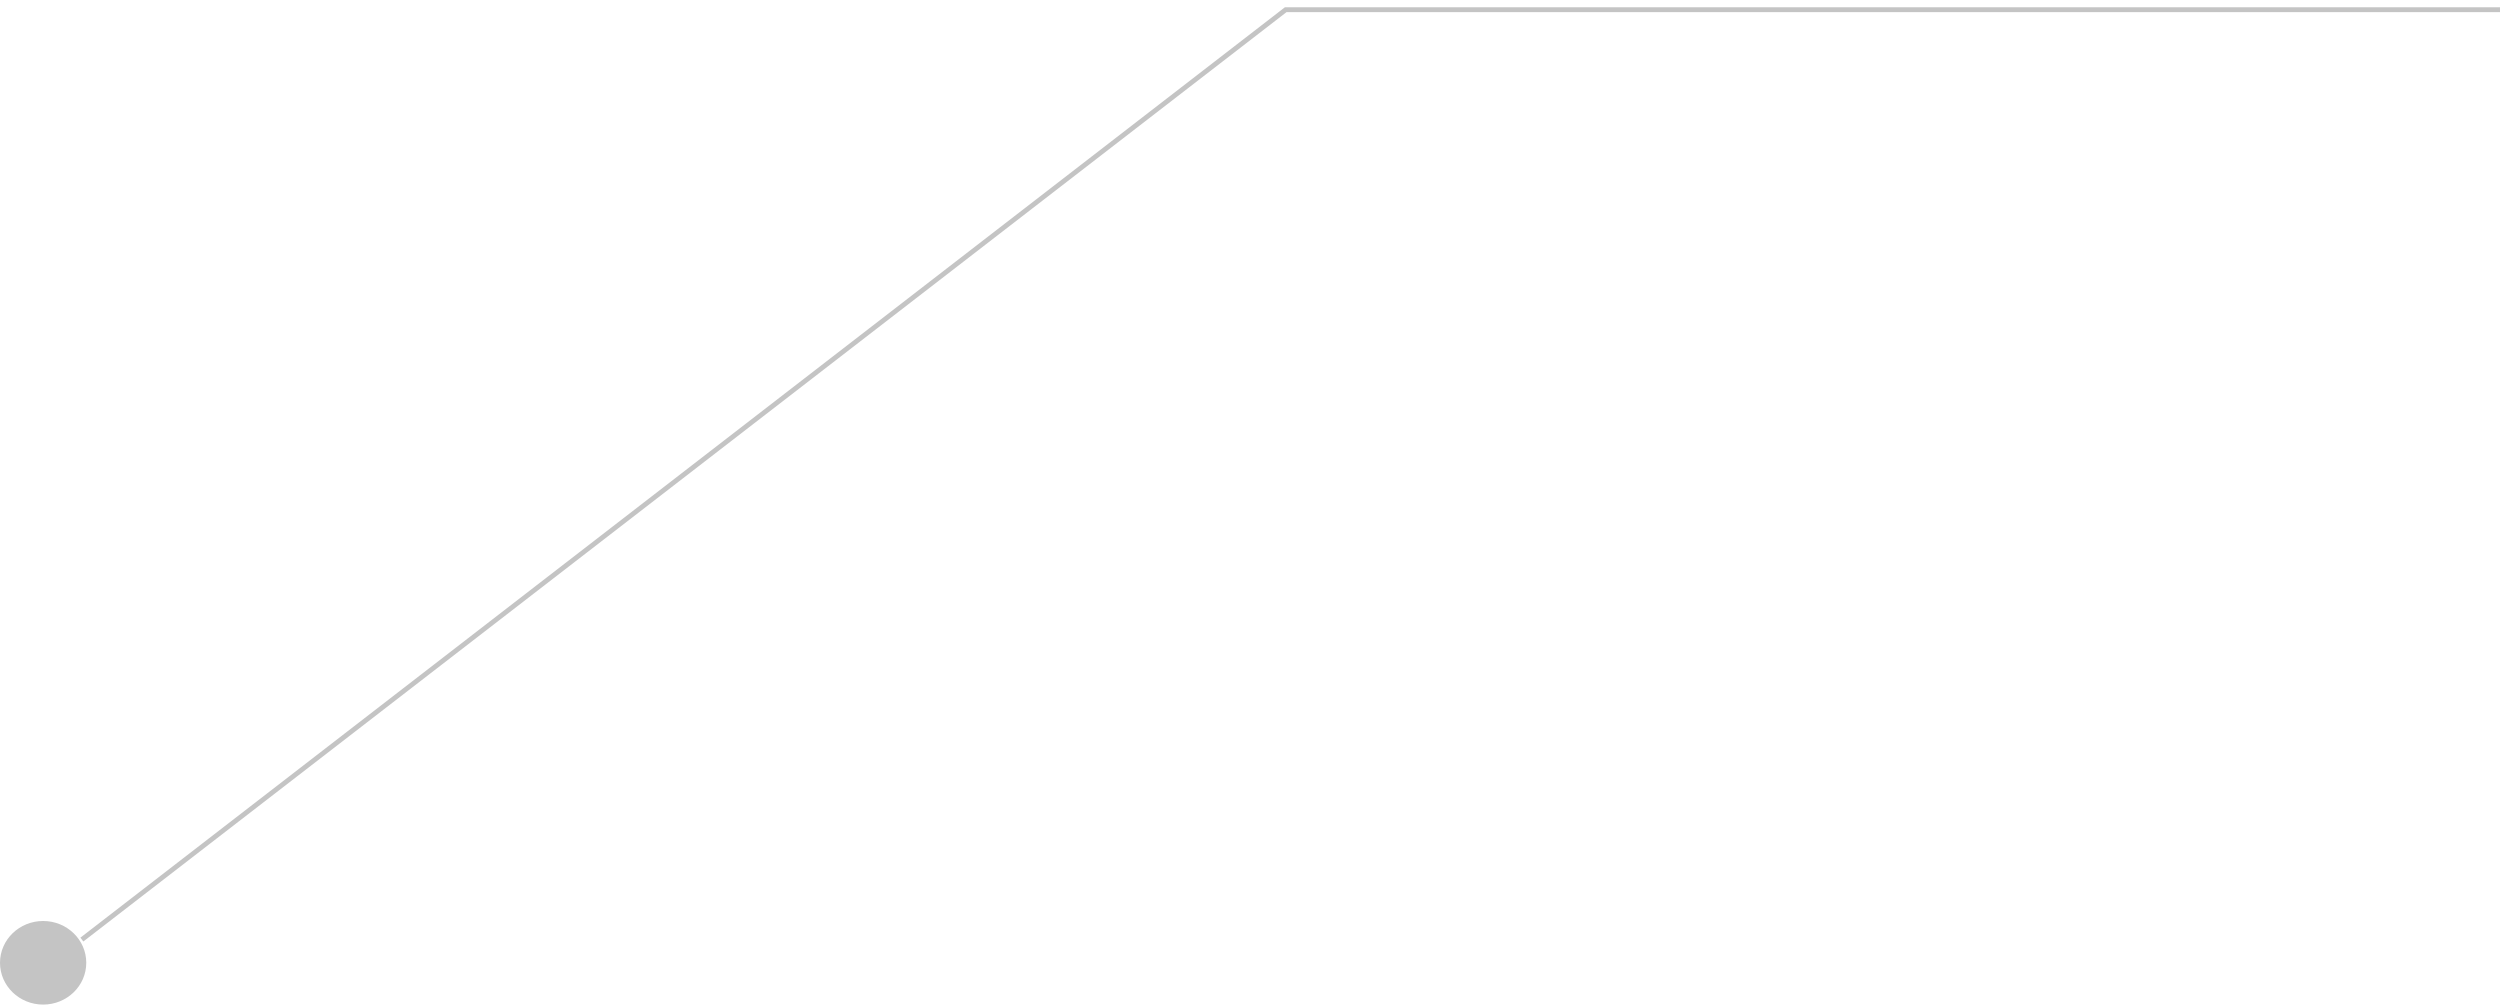
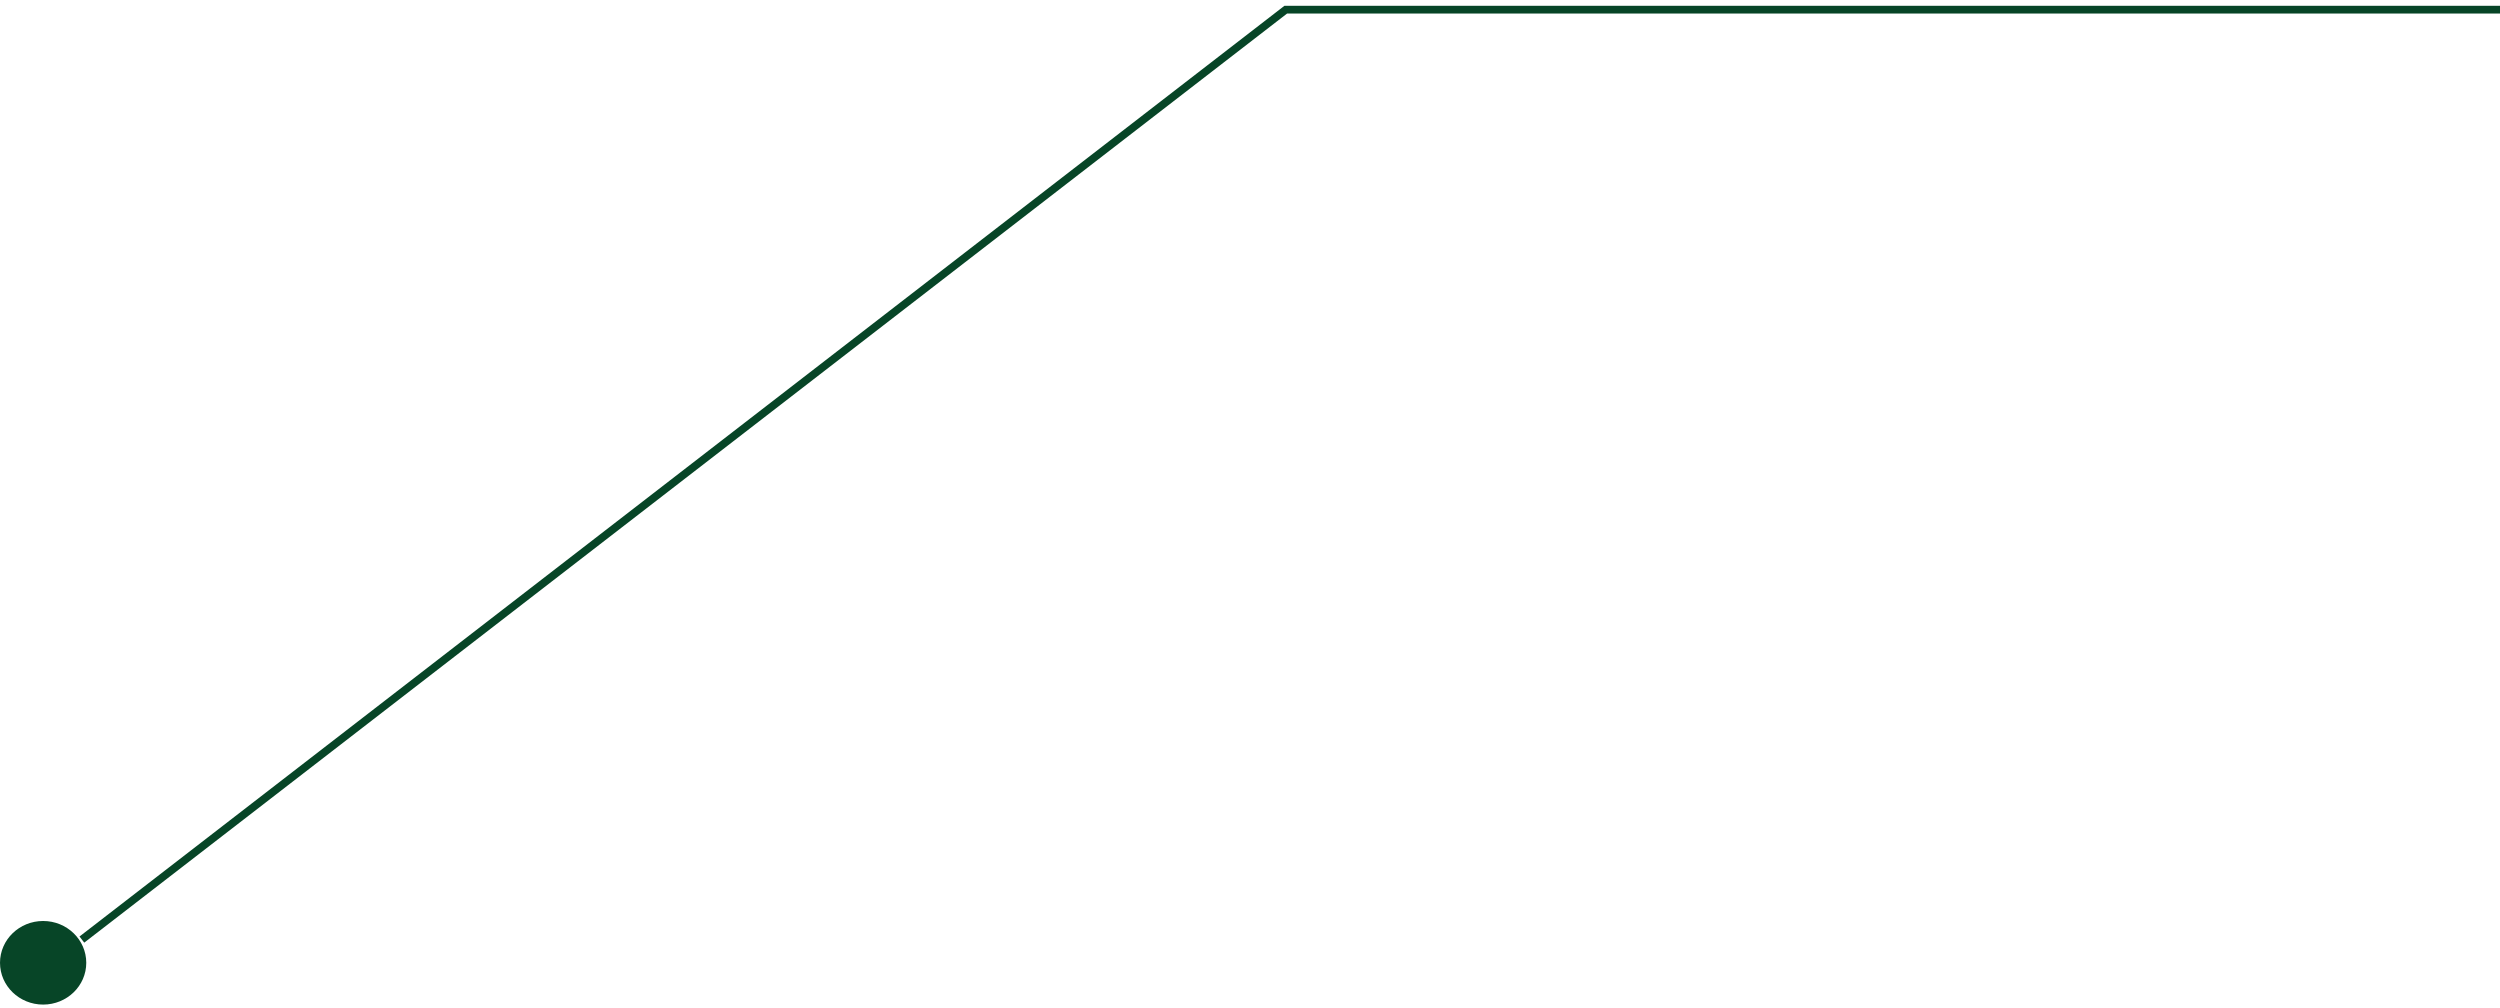
<svg xmlns="http://www.w3.org/2000/svg" width="258" height="104" viewBox="0 0 258 104" fill="none">
-   <ellipse cx="4.451" cy="99.361" rx="4.451" ry="4.313" transform="rotate(-180 4.45125 99.3605)" fill="#C4C4C4" />
-   <path d="M258 1H132.686L8.449 96.964" stroke="#C4C4C4" stroke-width="0.5" />
+   <ellipse cx="4.451" cy="99.361" rx="4.451" ry="4.313" transform="rotate(-180 4.45125 99.3605)" fill="#074527" />
+   <path d="M258 1H132.686L8.449 96.964" stroke="#074527" stroke-width="0.8" />
</svg>
